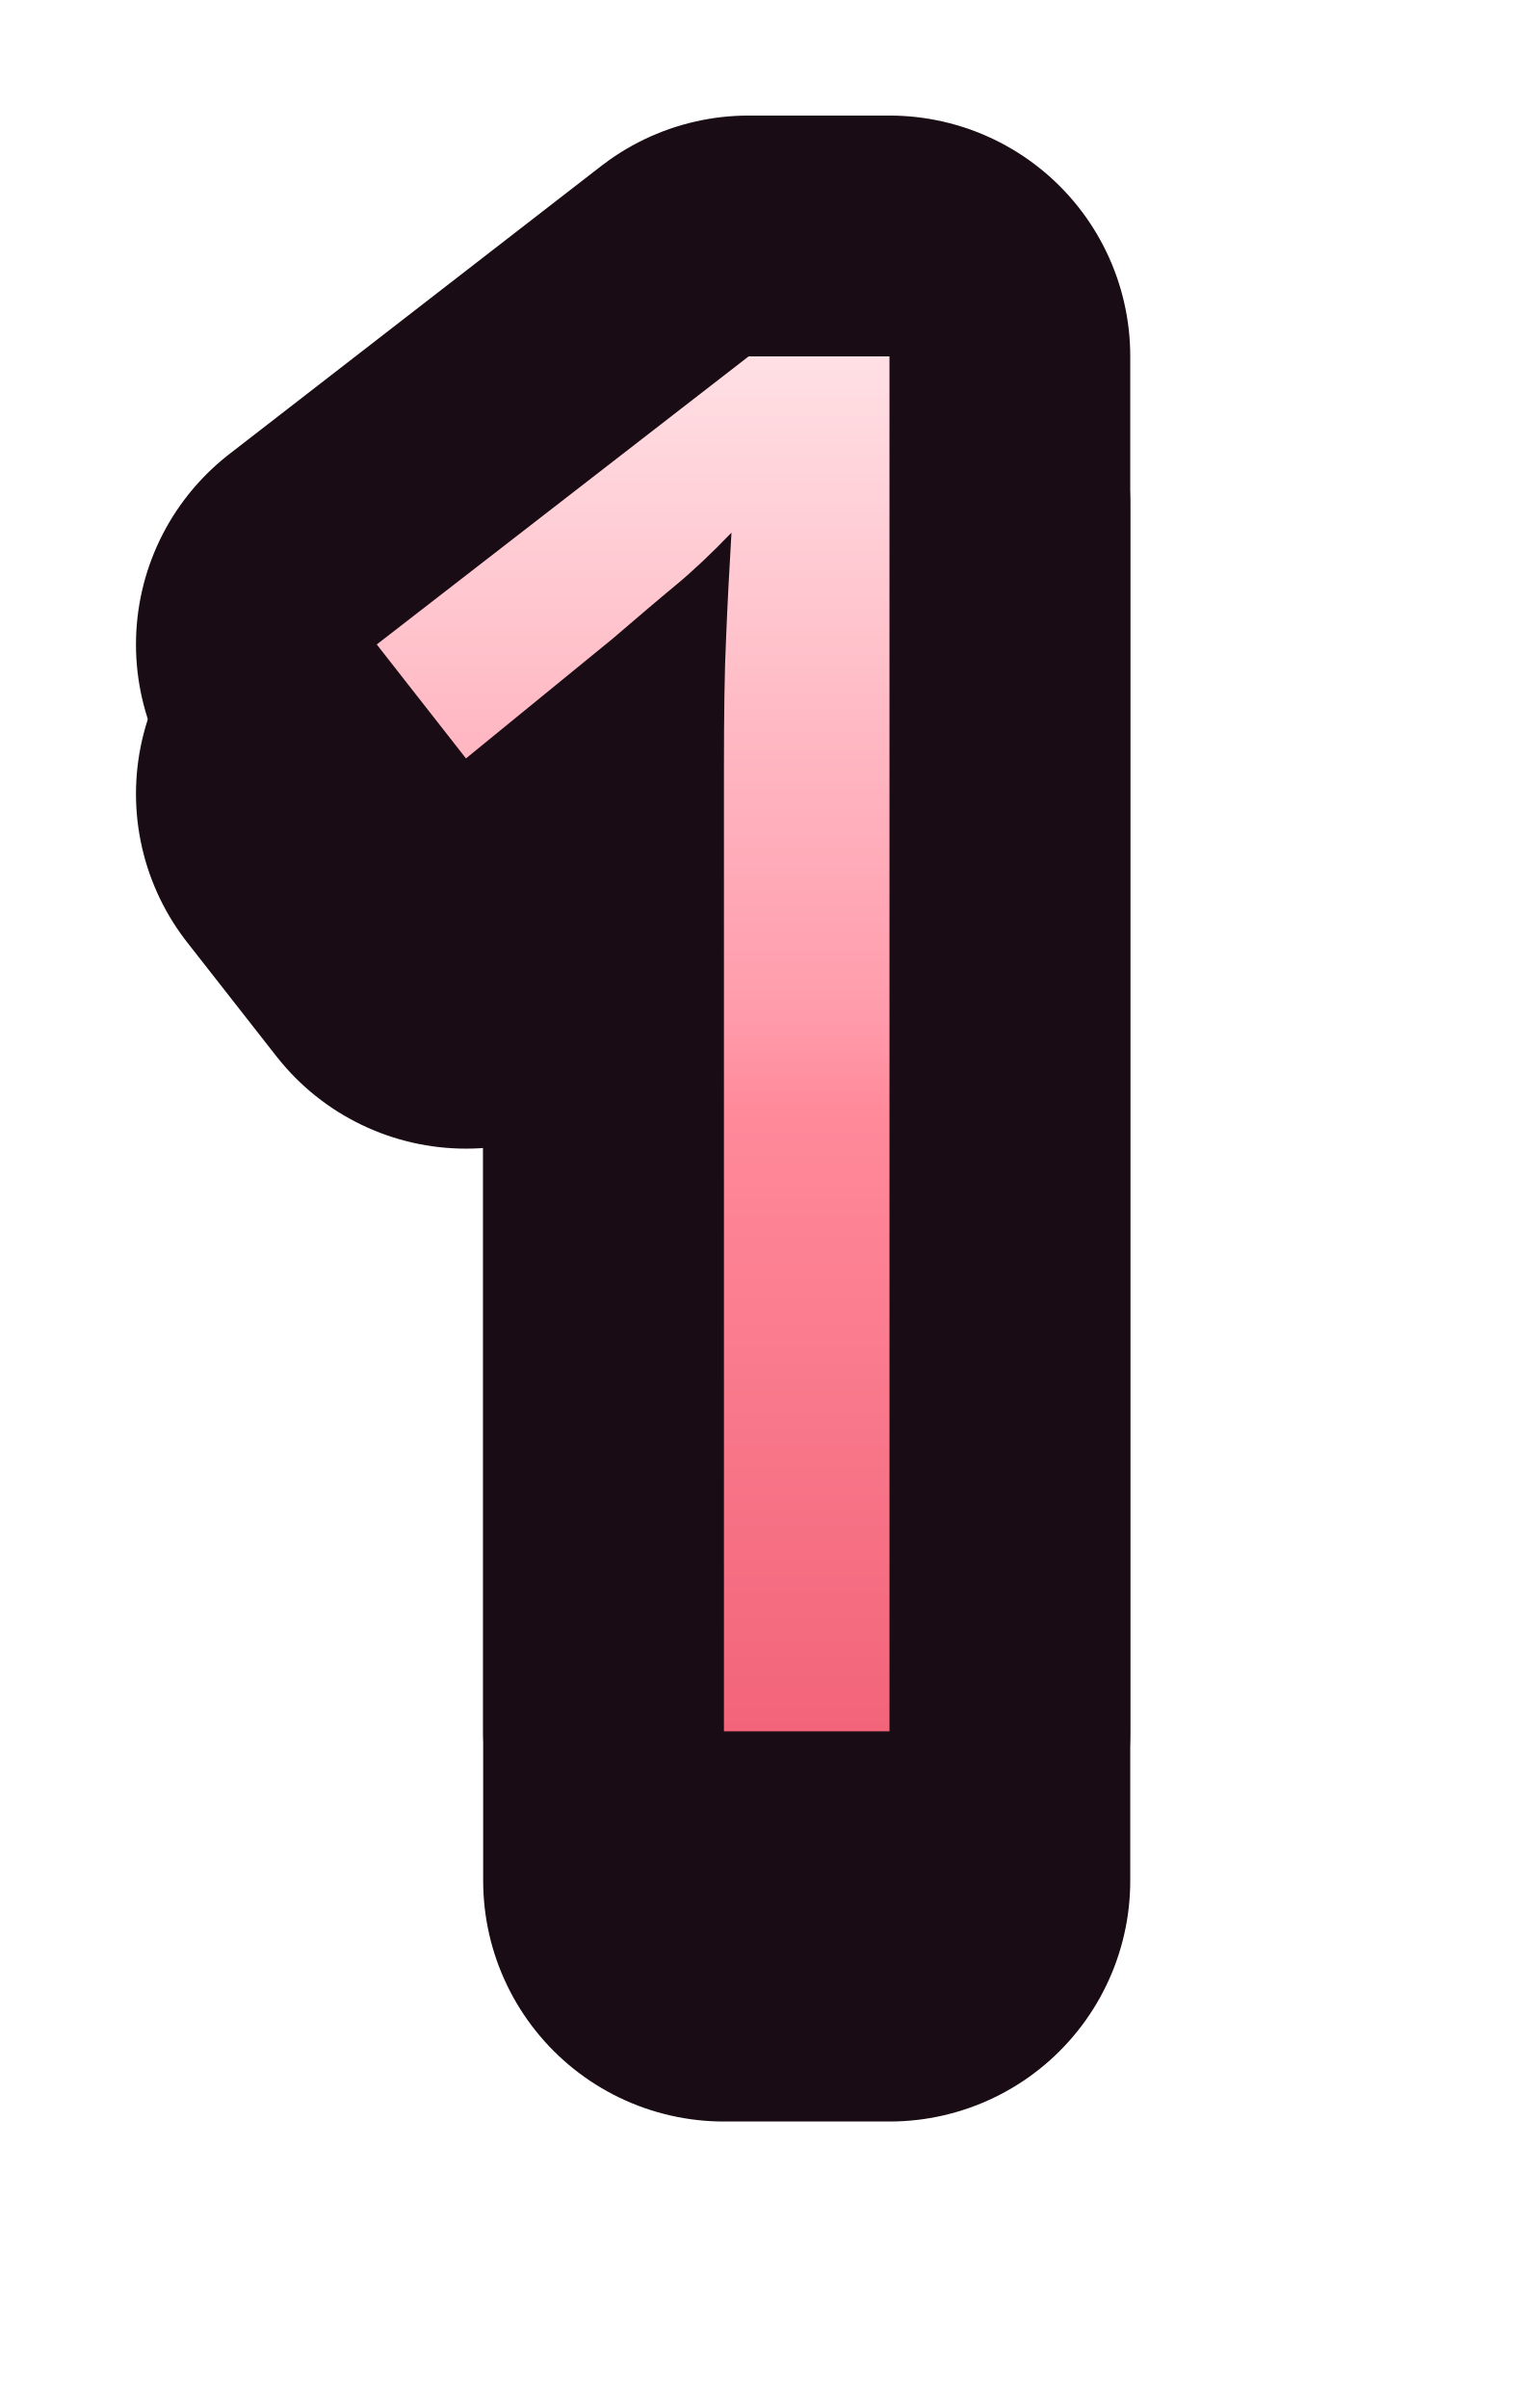
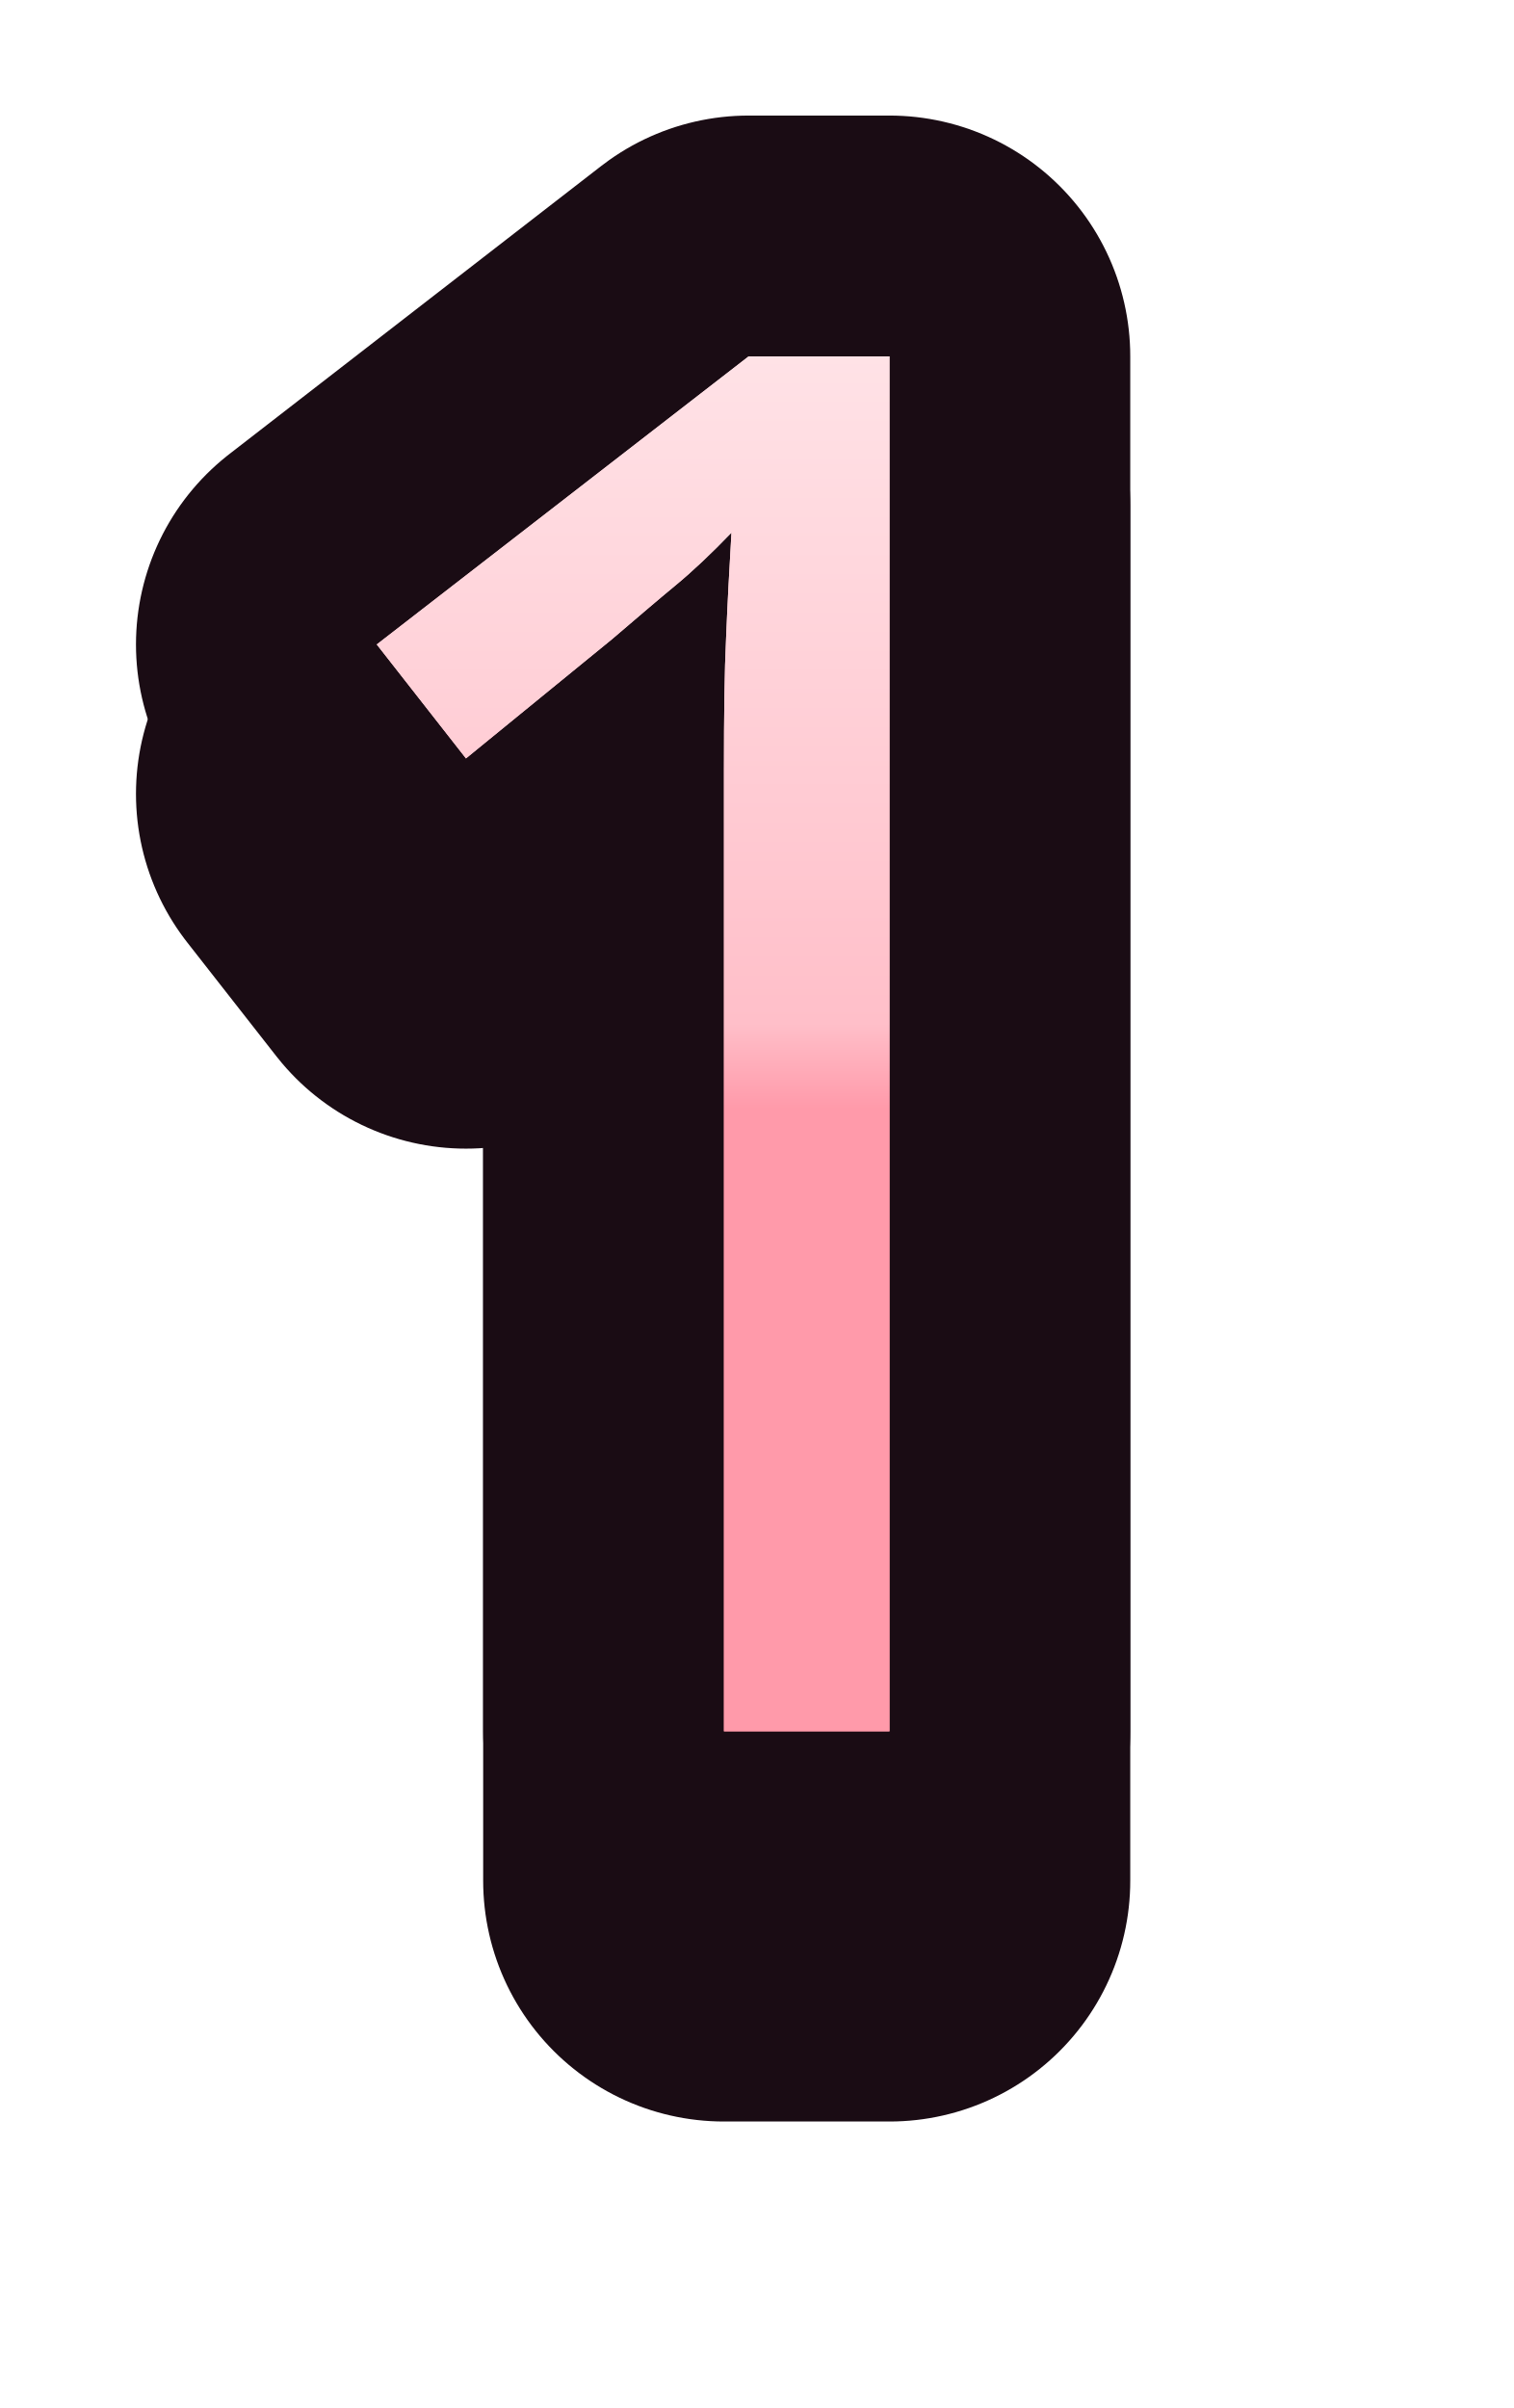
<svg xmlns="http://www.w3.org/2000/svg" width="22" height="35" data-advance="20" data-hc="class">
  <defs>
    <linearGradient id="f" gradientUnits="userSpaceOnUse" x1="0" y1="4.587" x2="0" y2="25.167">
      <stop offset="0" stop-color="#FFE4E8" />
-       <stop offset="0.5" stop-color="#FF9AAA" />
-       <stop offset="0.56" stop-color="#FF8A9A" />
-       <stop offset="1" stop-color="#F2647A" />
+       <stop offset="0.5" stop-color="#FFBFC9" />
+       <stop offset="0.56" stop-color="#FF9AAA" />
+       <stop offset="1" stop-color="#FF9AAA" />
    </linearGradient>
  </defs>
  <style>text { font-family: 'Manrope'; font-variation-settings: 'wght' 800; font-feature-settings: 'tnum' 1; font-size: 28px; stroke-width: 7; stroke-linejoin: round; paint-order: stroke; }
-   .d { fill: #1A0C14; stroke: #1A0C14; } .f { fill: url(#f); stroke: #1A0C14; }
-   .hc .d { fill: #000000; stroke: #000000; } .hc .f { fill: #FF9AAA; stroke: #000000; }</style>
+   .d { fill: #1A0C14; stroke: #1A0C14; } .f { fill: url(#f); stroke: #1A0C14; } .s { fill: url(#f); stroke: none; }
+   .hc .d { fill: #000000; stroke: #000000; } .hc .f { fill: #FF9AAA; stroke: #000000; } .hc .s { fill: #FF9AAA; }</style>
  <text class="d" x="11" y="27.333" text-anchor="middle">1</text>
  <text class="f" x="11" y="25.167" text-anchor="middle">1</text>
+   <text class="s" x="11" y="25.167" text-anchor="middle">1</text>
</svg>
